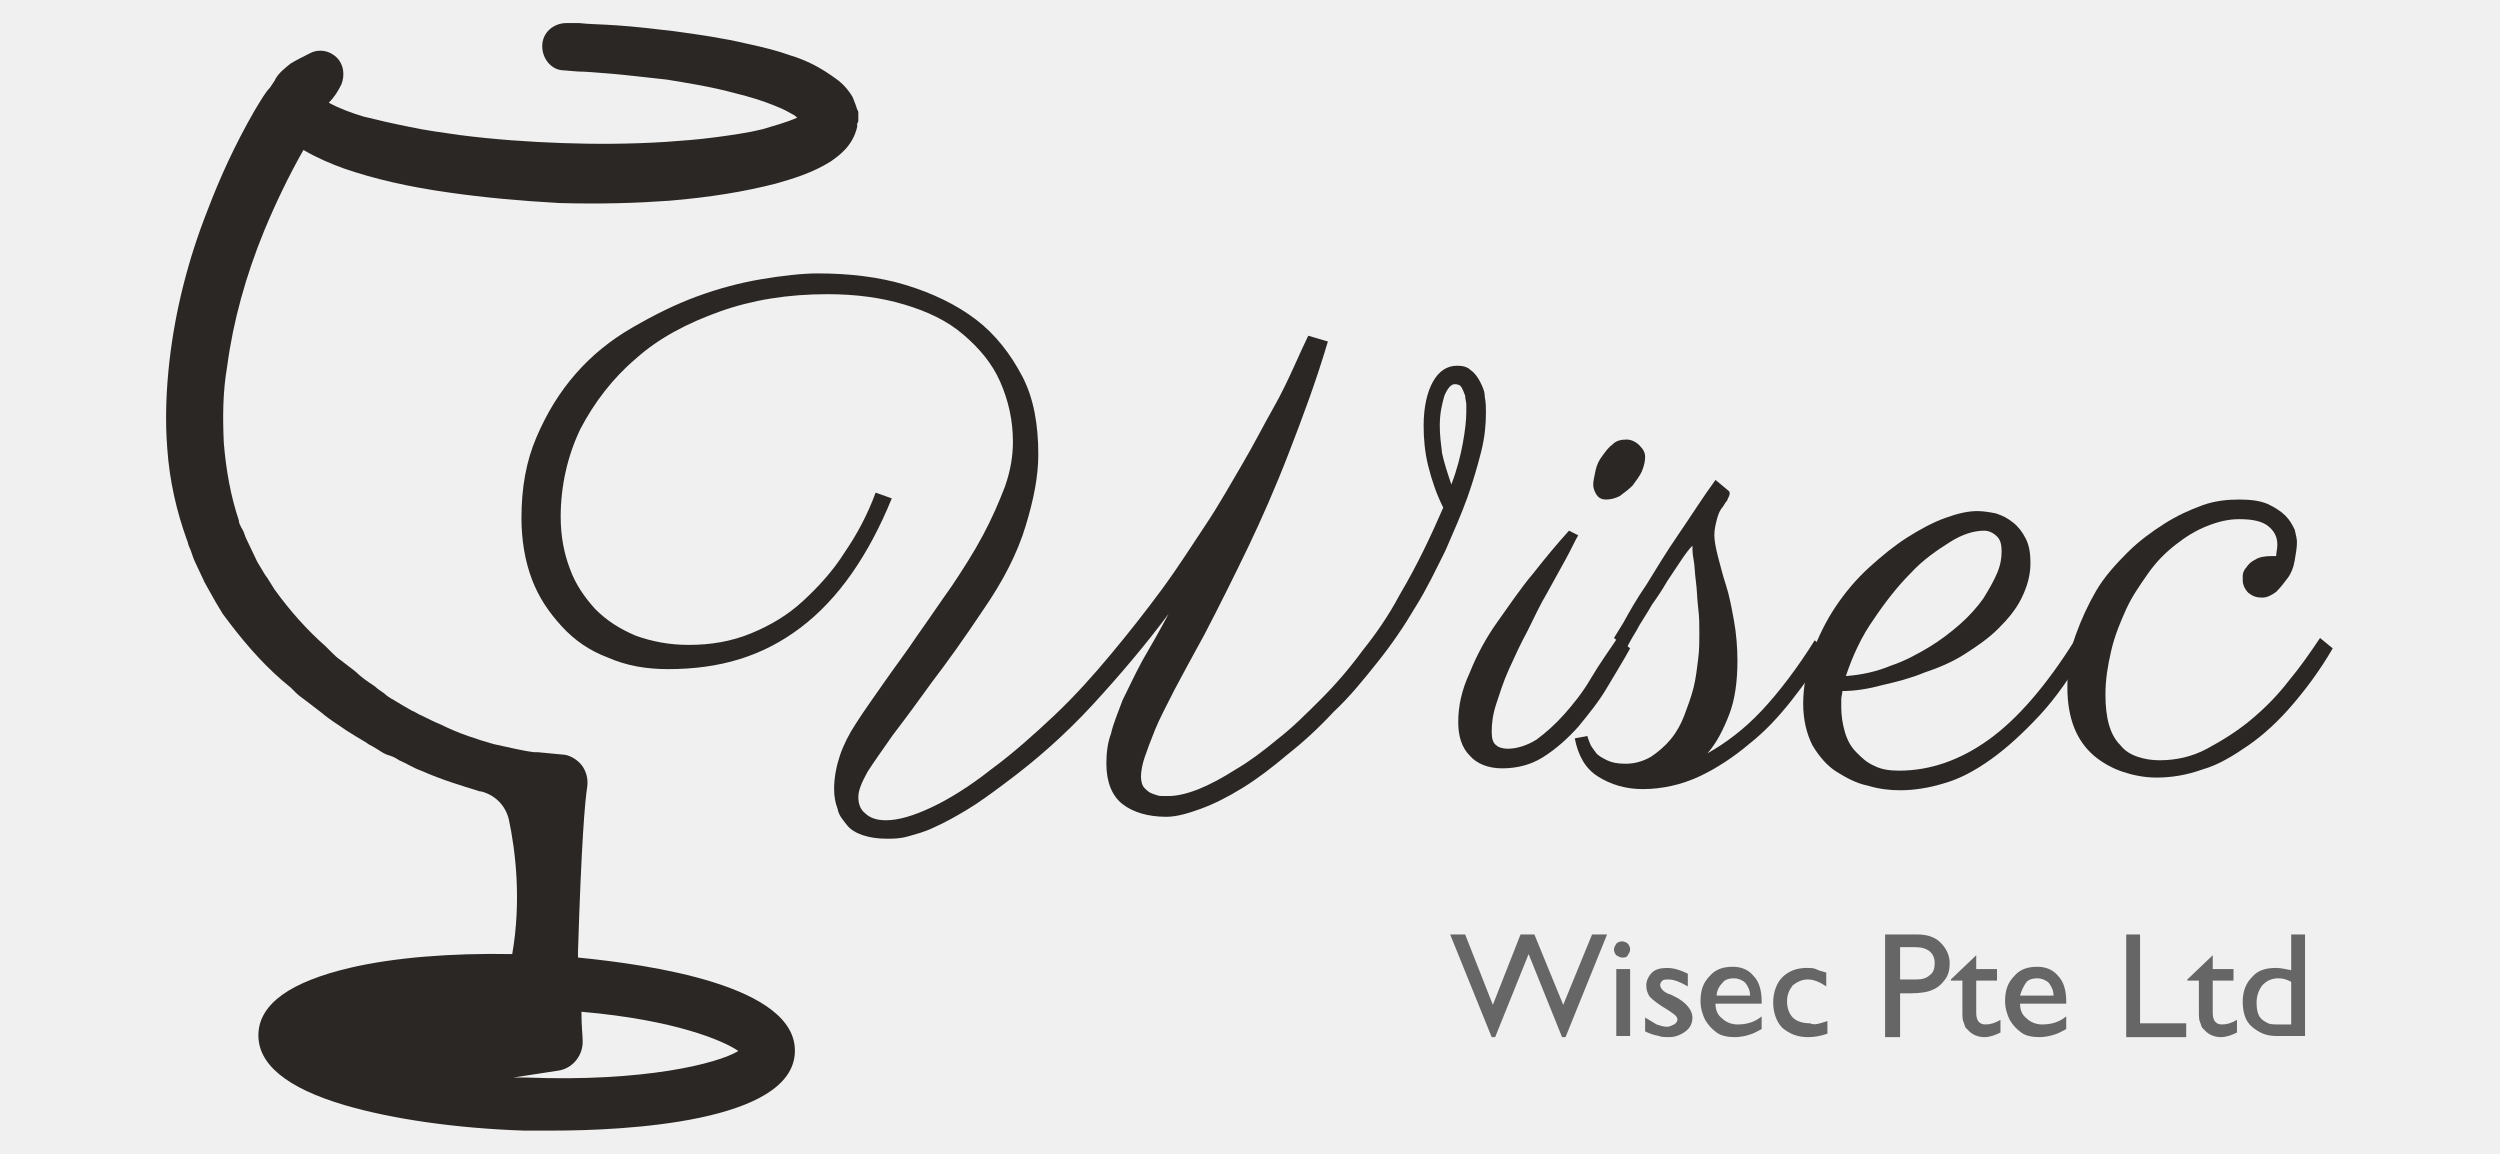
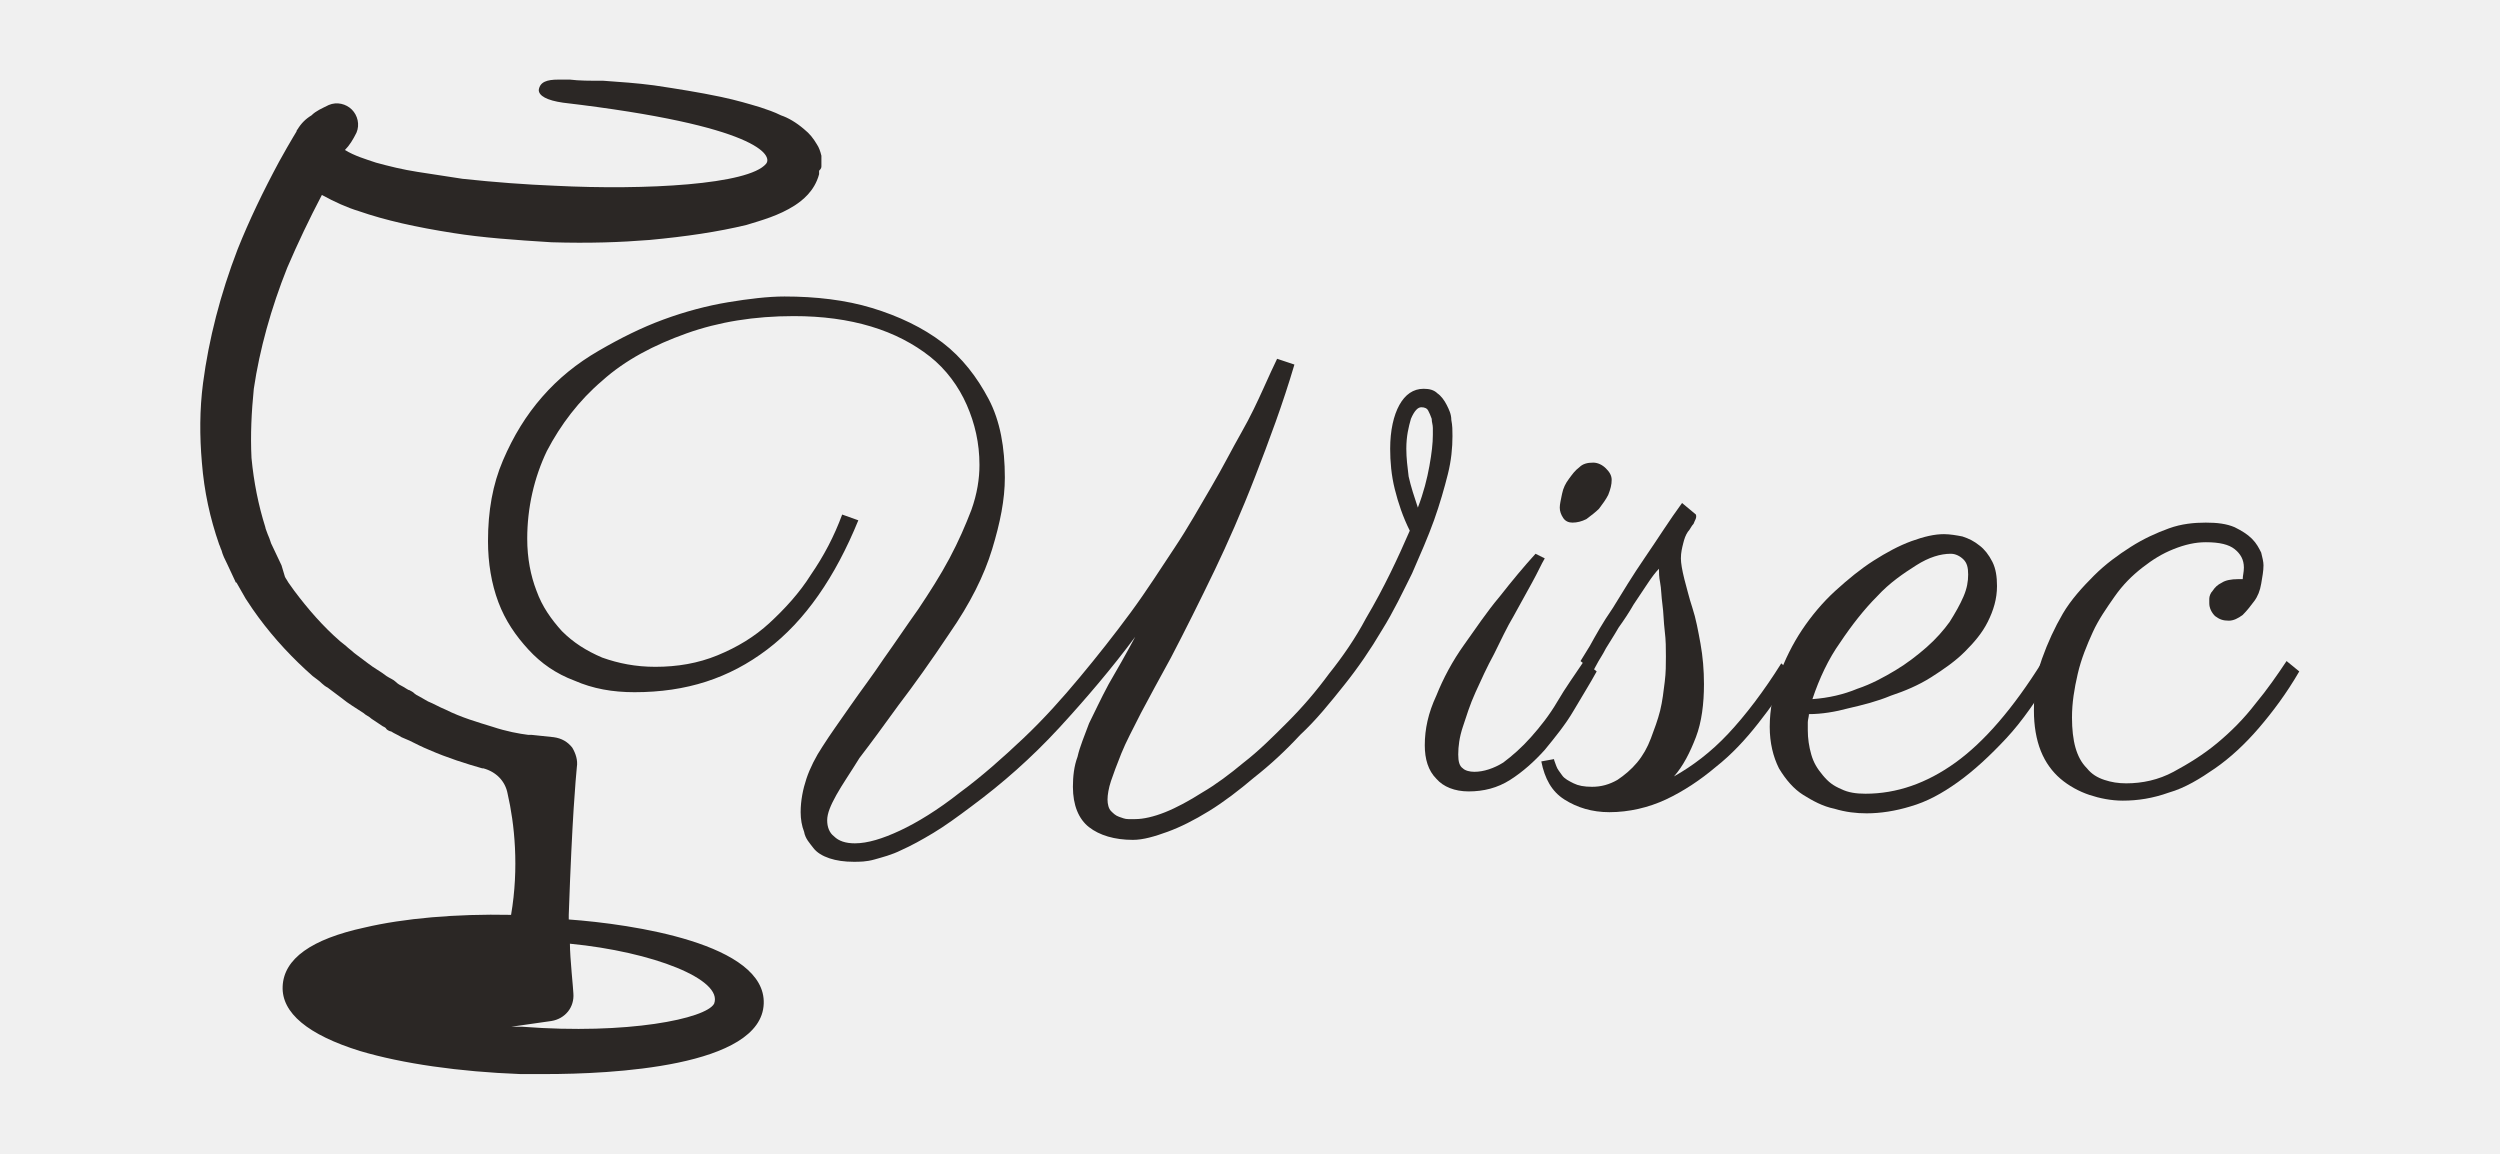
<svg xmlns="http://www.w3.org/2000/svg" version="1.1" x="0px" y="0px" width="216.7px" height="100px" viewBox="0 0 216.7 100" style="enable-background:new 0 0 216.7 100;" xml:space="preserve">
  <style type="text/css">
	.st0{display:none;}
	.st1{display:inline;fill:#333333;}
- 	.st2{fill:#231815;}
+ 	.st2{fill:#2B2725;}
	.st3{fill:#FFFFFF;}
- 	.st4{fill:#666666;}
- 	.st5{fill:#2B2725;}
</style>
  <g id="圖層_2" class="st0">
    <rect x="-3.4" y="-2.5" class="st1" width="223.5" height="105" />
  </g>
  <g id="圖層_1">
    <g>
      <g>
-         <path class="st5" d="M115.1,29.6c-1,3.4-2.2,6.6-3.4,9.7c-1.2,3.1-2.4,5.8-3.5,8.1c-1.3,2.7-2.6,5.3-3.8,7.6     c-1,1.8-1.9,3.5-2.6,4.8c-0.7,1.4-1.3,2.5-1.7,3.5c-0.4,1-0.7,1.8-0.9,2.4s-0.3,1.2-0.3,1.6c0,0.4,0.1,0.8,0.3,1s0.4,0.4,0.7,0.5     c0.3,0.1,0.5,0.2,0.8,0.2c0.3,0,0.5,0,0.6,0c0.7,0,1.6-0.2,2.6-0.6c1-0.4,2.1-1,3.2-1.7c1.2-0.7,2.4-1.6,3.6-2.6     c1.3-1,2.5-2.2,3.8-3.5s2.5-2.7,3.6-4.2c1.2-1.5,2.3-3.1,3.2-4.8c1.6-2.7,2.8-5.3,3.8-7.6c-0.6-1.2-1-2.4-1.3-3.6     c-0.3-1.2-0.4-2.4-0.4-3.5c0-1.6,0.3-2.9,0.8-3.8s1.2-1.4,2.1-1.4c0.5,0,0.9,0.1,1.2,0.4c0.3,0.2,0.6,0.6,0.8,1     c0.2,0.4,0.4,0.8,0.4,1.3c0.1,0.5,0.1,0.9,0.1,1.4c0,1-0.1,2.1-0.4,3.3s-0.7,2.6-1.2,4c-0.5,1.4-1.2,3-1.9,4.6     c-0.8,1.6-1.6,3.3-2.6,4.9c-1,1.7-2.1,3.3-3.3,4.8c-1.2,1.5-2.4,3-3.8,4.3c-1.3,1.4-2.6,2.6-4,3.7c-1.3,1.1-2.6,2.1-3.9,2.9     c-1.3,0.8-2.5,1.4-3.6,1.8c-1.1,0.4-2.1,0.7-3,0.7c-1.6,0-2.9-0.4-3.8-1.1c-0.9-0.7-1.4-1.9-1.4-3.5c0-0.9,0.1-1.8,0.4-2.6     c0.2-0.9,0.6-1.8,1-2.9c0.5-1,1-2.1,1.7-3.4c0.7-1.2,1.5-2.6,2.3-4.1c-2,2.7-4.3,5.4-6.6,7.9c-2.4,2.6-4.9,4.8-7.6,6.8     c-1.2,0.9-2.3,1.7-3.3,2.3c-1,0.6-1.9,1.1-2.8,1.5c-0.8,0.4-1.6,0.6-2.3,0.8c-0.7,0.2-1.3,0.2-1.8,0.2c-0.8,0-1.5-0.1-2.1-0.3     c-0.6-0.2-1.1-0.5-1.4-0.9s-0.7-0.8-0.8-1.4c-0.2-0.5-0.3-1.1-0.3-1.7c0-1,0.2-2,0.5-2.9c0.3-0.9,0.8-1.9,1.4-2.8     c0.7-1.1,1.5-2.2,2.4-3.5c0.9-1.3,1.9-2.6,2.9-4.1c1-1.4,2-2.9,3-4.3c1-1.5,1.9-2.9,2.7-4.4s1.4-2.9,1.9-4.2     c0.5-1.4,0.7-2.7,0.7-3.9c0-1.9-0.4-3.6-1.1-5.2c-0.7-1.6-1.8-2.9-3.2-4.1s-3.1-2-5.1-2.6c-2-0.6-4.2-0.9-6.7-0.9     c-3.4,0-6.5,0.5-9.3,1.5c-2.8,1-5.3,2.3-7.3,4.1c-2,1.7-3.6,3.8-4.8,6.1c-1.1,2.3-1.7,4.9-1.7,7.6c0,1.7,0.3,3.2,0.8,4.5     c0.5,1.4,1.3,2.5,2.2,3.5c1,1,2.1,1.7,3.5,2.3c1.4,0.5,2.9,0.8,4.6,0.8c1.9,0,3.7-0.3,5.4-1c1.7-0.7,3.2-1.6,4.5-2.8     s2.6-2.6,3.6-4.2c1.1-1.6,2-3.3,2.7-5.2l1.4,0.5c-2,4.9-4.6,8.7-7.9,11.2S62.4,58,57.9,58c-1.9,0-3.6-0.3-5.2-1     c-1.6-0.6-2.9-1.5-4-2.7s-2-2.5-2.6-4.1c-0.6-1.6-0.9-3.4-0.9-5.3c0-2.6,0.4-4.9,1.3-7c0.9-2.1,2-3.9,3.4-5.5     c1.4-1.6,3-2.9,4.9-4s3.7-2,5.6-2.7c1.9-0.7,3.8-1.2,5.6-1.5c1.8-0.3,3.5-0.5,4.9-0.5c2.7,0,5.3,0.3,7.6,1c2.3,0.7,4.4,1.7,6.1,3     c1.7,1.3,3,3,4,4.9c1,1.9,1.4,4.2,1.4,6.8c0,1.9-0.4,3.9-1.1,6.2c-0.7,2.3-1.9,4.7-3.7,7.3c-1.6,2.4-3.1,4.5-4.4,6.2     c-1.3,1.8-2.4,3.3-3.4,4.6c-0.9,1.3-1.7,2.4-2.2,3.2c-0.5,0.9-0.8,1.6-0.8,2.2c0,0.6,0.2,1.1,0.6,1.4c0.4,0.4,1,0.6,1.8,0.6     c1.1,0,2.4-0.4,3.9-1.1c1.5-0.7,3.3-1.8,5.2-3.3c1.9-1.4,3.7-3,5.5-4.7s3.4-3.5,4.9-5.3c1.5-1.8,3-3.7,4.4-5.6     c1.4-1.9,2.6-3.8,3.8-5.6c1.2-1.8,2.2-3.6,3.2-5.3c1-1.7,1.8-3.3,2.6-4.7s1.4-2.7,1.9-3.8c0.5-1.1,0.9-2,1.2-2.6L115.1,29.6z      M125.8,42c0.5-1.3,0.8-2.5,1-3.6c0.2-1.1,0.3-2,0.3-2.7c0-0.1,0-0.4,0-0.6c0-0.3-0.1-0.5-0.1-0.8c-0.1-0.3-0.2-0.5-0.3-0.7     c-0.1-0.2-0.3-0.3-0.6-0.3c-0.3,0-0.6,0.3-0.9,1c-0.2,0.7-0.4,1.5-0.4,2.6c0,0.8,0.1,1.6,0.2,2.4C125.2,40.2,125.5,41.1,125.8,42     z" />
-         <path class="st5" d="M136.8,46.4c-0.3,0.5-0.6,1.2-1.1,2.1c-0.5,0.9-1,1.8-1.6,2.9c-0.6,1-1.1,2.1-1.7,3.3     c-0.6,1.1-1.1,2.2-1.6,3.3c-0.5,1.1-0.8,2.1-1.1,3c-0.3,0.9-0.4,1.7-0.4,2.4c0,0.6,0.1,1,0.4,1.2c0.2,0.2,0.6,0.3,1,0.3     c0.8,0,1.7-0.3,2.5-0.8c0.8-0.6,1.6-1.3,2.4-2.2c0.8-0.9,1.6-1.9,2.3-3.1s1.5-2.3,2.3-3.5l1.1,0.9c-0.6,1.1-1.3,2.2-2,3.4     c-0.7,1.2-1.6,2.3-2.5,3.4c-0.9,1-1.9,1.9-3,2.6c-1.1,0.7-2.3,1-3.6,1c-1.2,0-2.2-0.4-2.8-1.1c-0.7-0.7-1-1.7-1-2.9     c0-1.4,0.3-2.8,1-4.3c0.6-1.5,1.4-3,2.4-4.4s2-2.9,3.1-4.2c1.1-1.4,2.1-2.6,3.1-3.7L136.8,46.4z M142.6,39.6     c0,0.4-0.1,0.8-0.3,1.3c-0.2,0.4-0.5,0.8-0.8,1.2c-0.3,0.3-0.7,0.6-1.1,0.9c-0.4,0.2-0.8,0.3-1.2,0.3c-0.3,0-0.6-0.1-0.8-0.4     c-0.2-0.3-0.3-0.6-0.3-0.9c0-0.3,0.1-0.7,0.2-1.2c0.1-0.5,0.3-0.9,0.6-1.3s0.5-0.7,0.9-1c0.3-0.3,0.7-0.4,1.2-0.4     c0.4,0,0.8,0.2,1.1,0.5C142.4,38.9,142.6,39.2,142.6,39.6z" />
-         <path class="st5" d="M149.7,43.4c-0.2,0.2-0.3,0.5-0.5,0.7c-0.2,0.3-0.3,0.6-0.4,1c-0.1,0.4-0.2,0.8-0.2,1.3c0,0.4,0.1,1,0.3,1.8     c0.2,0.7,0.4,1.6,0.7,2.5s0.5,2,0.7,3.1c0.2,1.1,0.3,2.3,0.3,3.5c0,1.7-0.2,3.3-0.7,4.6c-0.5,1.3-1.1,2.5-1.9,3.4     c1.6-0.9,3.2-2.1,4.7-3.7c1.5-1.6,3.1-3.7,4.6-6.1l1,0.9c-0.9,1.5-1.9,2.9-3,4.3c-1.1,1.4-2.3,2.7-3.7,3.8     c-1.3,1.1-2.8,2.1-4.3,2.8c-1.5,0.7-3.2,1.1-4.9,1.1c-1.5,0-2.8-0.4-3.9-1.1c-1.1-0.7-1.7-1.8-2-3.3l1.1-0.2     c0,0.1,0.1,0.3,0.2,0.6c0.1,0.3,0.3,0.5,0.5,0.8c0.2,0.3,0.6,0.5,1,0.7c0.4,0.2,0.9,0.3,1.6,0.3c0.8,0,1.5-0.2,2.2-0.6     c0.6-0.4,1.2-0.9,1.7-1.5c0.5-0.6,0.9-1.3,1.2-2.1c0.3-0.8,0.6-1.6,0.8-2.4c0.2-0.8,0.3-1.7,0.4-2.5c0.1-0.8,0.1-1.5,0.1-2.2     c0-0.7,0-1.4-0.1-2.2c-0.1-0.8-0.1-1.6-0.2-2.3s-0.1-1.4-0.2-1.9c-0.1-0.5-0.1-0.9-0.1-1.1v-0.1c-0.3,0.3-0.6,0.7-1,1.3     c-0.4,0.6-0.8,1.2-1.2,1.8c-0.4,0.7-0.8,1.3-1.3,2c-0.4,0.7-0.8,1.3-1.1,1.8c-0.3,0.6-0.6,1-0.8,1.4c-0.2,0.4-0.3,0.5-0.3,0.6     l-1.1-0.9c0,0,0.3-0.5,0.8-1.3c0.5-0.9,1.1-2,2-3.3c0.8-1.3,1.7-2.8,2.8-4.4s2.1-3.2,3.2-4.7l1.2,1     C150,42.9,149.8,43.1,149.7,43.4z" />
-         <path class="st5" d="M159.7,59.9c0,0.2-0.1,0.5-0.1,0.7c0,0.2,0,0.5,0,0.7c0,0.7,0.1,1.4,0.3,2.1c0.2,0.7,0.5,1.3,1,1.8     s0.9,0.9,1.6,1.2c0.6,0.3,1.3,0.4,2.1,0.4c2.7,0,5.3-0.9,7.8-2.7c2.5-1.8,5-4.7,7.5-8.7l1,0.9c-1.4,2.3-2.7,4.2-4.1,5.7     s-2.8,2.8-4.2,3.8c-1.4,1-2.7,1.7-4.1,2.1c-1.3,0.4-2.6,0.6-3.8,0.6c-0.9,0-1.8-0.1-2.8-0.4c-1-0.2-1.9-0.7-2.7-1.2     s-1.5-1.3-2.1-2.3c-0.5-1-0.8-2.2-0.8-3.6c0-1.5,0.3-3,0.8-4.4c0.5-1.4,1.2-2.8,2-4c0.8-1.2,1.8-2.4,2.9-3.4s2.2-1.9,3.3-2.6     c1.1-0.7,2.2-1.3,3.3-1.7c1.1-0.4,2-0.6,2.8-0.6c0.5,0,1.1,0.1,1.6,0.2c0.6,0.2,1,0.4,1.5,0.8c0.4,0.3,0.8,0.8,1.1,1.4     c0.3,0.6,0.4,1.3,0.4,2.1c0,1.1-0.3,2.1-0.8,3.1c-0.5,1-1.2,1.8-2,2.6c-0.8,0.8-1.8,1.5-2.9,2.2s-2.3,1.2-3.5,1.6     c-1.2,0.5-2.4,0.8-3.7,1.1C162,59.7,160.8,59.9,159.7,59.9z M160,58.6c1.4-0.1,2.7-0.4,3.9-0.9c1.2-0.4,2.3-1,3.3-1.6     s1.9-1.3,2.7-2c0.8-0.7,1.5-1.5,2-2.2c0.5-0.8,0.9-1.5,1.2-2.2c0.3-0.7,0.4-1.3,0.4-1.9c0-0.6-0.1-1-0.4-1.3     c-0.3-0.3-0.7-0.5-1.1-0.5c-0.9,0-1.9,0.3-3,1s-2.3,1.5-3.4,2.7c-1.1,1.1-2.2,2.5-3.2,4C161.4,55.1,160.6,56.8,160,58.6z" />
-         <path class="st5" d="M197.4,47.2c0-0.7-0.3-1.2-0.8-1.6c-0.5-0.4-1.3-0.6-2.5-0.6c-0.9,0-1.8,0.2-2.8,0.6s-1.8,0.9-2.7,1.6     c-0.9,0.7-1.7,1.5-2.4,2.5c-0.7,1-1.4,2-1.9,3.1s-1,2.3-1.3,3.6c-0.3,1.3-0.5,2.5-0.5,3.8c0,1,0.1,1.9,0.3,2.6     c0.2,0.7,0.5,1.3,1,1.8c0.4,0.5,0.9,0.8,1.5,1c0.6,0.2,1.2,0.3,1.9,0.3c1.4,0,2.8-0.3,4.1-1s2.6-1.5,3.8-2.5     c1.2-1,2.3-2.1,3.3-3.4c1-1.2,1.9-2.5,2.7-3.7l1.1,0.9c-1.1,1.9-2.3,3.5-3.5,4.9s-2.5,2.6-3.8,3.5c-1.3,0.9-2.6,1.7-4,2.1     c-1.4,0.5-2.7,0.7-4,0.7c-1,0-2-0.2-2.9-0.5c-0.9-0.3-1.8-0.8-2.5-1.4s-1.3-1.4-1.7-2.4c-0.4-1-0.6-2.2-0.6-3.5     c0-1.6,0.2-3.1,0.7-4.5c0.5-1.4,1.1-2.7,1.8-3.9s1.7-2.3,2.7-3.3c1-1,2.1-1.8,3.2-2.5c1.1-0.7,2.2-1.2,3.3-1.6     c1.1-0.4,2.2-0.5,3.2-0.5c1,0,1.8,0.1,2.5,0.4c0.6,0.3,1.1,0.6,1.5,1c0.4,0.4,0.6,0.8,0.8,1.2c0.1,0.4,0.2,0.8,0.2,1.1     c0,0.5-0.1,1-0.2,1.6c-0.1,0.6-0.3,1.1-0.6,1.5s-0.6,0.8-1,1.2c-0.4,0.3-0.8,0.5-1.2,0.5c-0.5,0-0.8-0.1-1.2-0.4     c-0.3-0.3-0.5-0.7-0.5-1.1c0,0,0-0.1,0-0.4c0-0.2,0.1-0.5,0.3-0.7c0.2-0.3,0.4-0.5,0.8-0.7c0.3-0.2,0.8-0.3,1.4-0.3h0.4     C197.3,47.9,197.4,47.6,197.4,47.2z" />
+         <path class="st2" d="M112.2,31.6c-1,3.4-2.2,6.6-3.4,9.7c-1.2,3.1-2.4,5.8-3.5,8.1c-1.3,2.7-2.6,5.3-3.8,7.6     c-1,1.8-1.9,3.5-2.6,4.8c-0.7,1.4-1.3,2.5-1.7,3.5c-0.4,1-0.7,1.8-0.9,2.4s-0.3,1.2-0.3,1.6c0,0.4,0.1,0.8,0.3,1s0.4,0.4,0.7,0.5     c0.3,0.1,0.5,0.2,0.8,0.2c0.3,0,0.5,0,0.6,0c0.7,0,1.6-0.2,2.6-0.6c1-0.4,2.1-1,3.2-1.7c1.2-0.7,2.4-1.6,3.6-2.6     c1.3-1,2.5-2.2,3.8-3.5s2.5-2.7,3.6-4.2c1.2-1.5,2.3-3.1,3.2-4.8c1.6-2.7,2.8-5.3,3.8-7.6c-0.6-1.2-1-2.4-1.3-3.6     c-0.3-1.2-0.4-2.4-0.4-3.5c0-1.6,0.3-2.9,0.8-3.8s1.2-1.4,2.1-1.4c0.5,0,0.9,0.1,1.2,0.4c0.3,0.2,0.6,0.6,0.8,1     c0.2,0.4,0.4,0.8,0.4,1.3c0.1,0.5,0.1,0.9,0.1,1.4c0,1-0.1,2.1-0.4,3.3s-0.7,2.6-1.2,4c-0.5,1.4-1.2,3-1.9,4.6     c-0.8,1.6-1.6,3.3-2.6,4.9c-1,1.7-2.1,3.3-3.3,4.8c-1.2,1.5-2.4,3-3.8,4.3c-1.3,1.4-2.6,2.6-4,3.7c-1.3,1.1-2.6,2.1-3.9,2.9     c-1.3,0.8-2.5,1.4-3.6,1.8c-1.1,0.4-2.1,0.7-3,0.7c-1.6,0-2.9-0.4-3.8-1.1C93.5,71,93,69.8,93,68.2c0-0.9,0.1-1.8,0.4-2.6     c0.2-0.9,0.6-1.8,1-2.9c0.5-1,1-2.1,1.7-3.4c0.7-1.2,1.5-2.6,2.3-4.1c-2,2.7-4.3,5.4-6.6,7.9c-2.4,2.6-4.9,4.8-7.6,6.8     c-1.2,0.9-2.3,1.7-3.3,2.3c-1,0.6-1.9,1.1-2.8,1.5c-0.8,0.4-1.6,0.6-2.3,0.8c-0.7,0.2-1.3,0.2-1.8,0.2c-0.8,0-1.5-0.1-2.1-0.3     c-0.6-0.2-1.1-0.5-1.4-0.9s-0.7-0.8-0.8-1.4c-0.2-0.5-0.3-1.1-0.3-1.7c0-1,0.2-2,0.5-2.9c0.3-0.9,0.8-1.9,1.4-2.8     c0.7-1.1,1.5-2.2,2.4-3.5c0.9-1.3,1.9-2.6,2.9-4.1c1-1.4,2-2.9,3-4.3c1-1.5,1.9-2.9,2.7-4.4s1.4-2.9,1.9-4.2     c0.5-1.4,0.7-2.7,0.7-3.9c0-1.9-0.4-3.6-1.1-5.2S82,32,80.6,30.9s-3.1-2-5.1-2.6c-2-0.6-4.2-0.9-6.7-0.9c-3.4,0-6.5,0.5-9.3,1.5     c-2.8,1-5.3,2.3-7.3,4.1c-2,1.7-3.6,3.8-4.8,6.1c-1.1,2.3-1.7,4.9-1.7,7.6c0,1.7,0.3,3.2,0.8,4.5c0.5,1.4,1.3,2.5,2.2,3.5     c1,1,2.1,1.7,3.5,2.3c1.4,0.5,2.9,0.8,4.6,0.8c1.9,0,3.7-0.3,5.4-1c1.7-0.7,3.2-1.6,4.5-2.8s2.6-2.6,3.6-4.2     c1.1-1.6,2-3.3,2.7-5.2l1.4,0.5c-2,4.9-4.6,8.7-7.9,11.2S59.5,60,55,60c-1.9,0-3.6-0.3-5.2-1c-1.6-0.6-2.9-1.5-4-2.7     s-2-2.5-2.6-4.1c-0.6-1.6-0.9-3.4-0.9-5.3c0-2.6,0.4-4.9,1.3-7c0.9-2.1,2-3.9,3.4-5.5c1.4-1.6,3-2.9,4.9-4s3.7-2,5.6-2.7     c1.9-0.7,3.8-1.2,5.6-1.5c1.8-0.3,3.5-0.5,4.9-0.5c2.7,0,5.3,0.3,7.6,1c2.3,0.7,4.4,1.7,6.1,3c1.7,1.3,3,3,4,4.9     c1,1.9,1.4,4.2,1.4,6.8c0,1.9-0.4,3.9-1.1,6.2c-0.7,2.3-1.9,4.7-3.7,7.3c-1.6,2.4-3.1,4.5-4.4,6.2c-1.3,1.8-2.4,3.3-3.4,4.6     C73.7,67,73,68,72.5,68.9c-0.5,0.9-0.8,1.6-0.8,2.2c0,0.6,0.2,1.1,0.6,1.4c0.4,0.4,1,0.6,1.8,0.6c1.1,0,2.4-0.4,3.9-1.1     c1.5-0.7,3.3-1.8,5.2-3.3c1.9-1.4,3.7-3,5.5-4.7s3.4-3.5,4.9-5.3c1.5-1.8,3-3.7,4.4-5.6c1.4-1.9,2.6-3.8,3.8-5.6     c1.2-1.8,2.2-3.6,3.2-5.3c1-1.7,1.8-3.3,2.6-4.7s1.4-2.7,1.9-3.8c0.5-1.1,0.9-2,1.2-2.6L112.2,31.6z M122.9,44     c0.5-1.3,0.8-2.5,1-3.6c0.2-1.1,0.3-2,0.3-2.7c0-0.1,0-0.4,0-0.6c0-0.3-0.1-0.5-0.1-0.8c-0.1-0.3-0.2-0.5-0.3-0.7     c-0.1-0.2-0.3-0.3-0.6-0.3c-0.3,0-0.6,0.3-0.9,1c-0.2,0.7-0.4,1.5-0.4,2.6c0,0.8,0.1,1.6,0.2,2.4C122.3,42.2,122.6,43.1,122.9,44     z" />
+         <path class="st2" d="M133.9,48.4c-0.3,0.5-0.6,1.2-1.1,2.1c-0.5,0.9-1,1.8-1.6,2.9c-0.6,1-1.1,2.1-1.7,3.3     c-0.6,1.1-1.1,2.2-1.6,3.3c-0.5,1.1-0.8,2.1-1.1,3c-0.3,0.9-0.4,1.7-0.4,2.4c0,0.6,0.1,1,0.4,1.2c0.2,0.2,0.6,0.3,1,0.3     c0.8,0,1.7-0.3,2.5-0.8c0.8-0.6,1.6-1.3,2.4-2.2c0.8-0.9,1.6-1.9,2.3-3.1s1.5-2.3,2.3-3.5l1.1,0.9c-0.6,1.1-1.3,2.2-2,3.4     c-0.7,1.2-1.6,2.3-2.5,3.4c-0.9,1-1.9,1.9-3,2.6c-1.1,0.7-2.3,1-3.6,1c-1.2,0-2.2-0.4-2.8-1.1c-0.7-0.7-1-1.7-1-2.9     c0-1.4,0.3-2.8,1-4.3c0.6-1.5,1.4-3,2.4-4.4s2-2.9,3.1-4.2c1.1-1.4,2.1-2.6,3.1-3.7L133.9,48.4z M139.7,41.6     c0,0.4-0.1,0.8-0.3,1.3c-0.2,0.4-0.5,0.8-0.8,1.2c-0.3,0.3-0.7,0.6-1.1,0.9c-0.4,0.2-0.8,0.3-1.2,0.3c-0.3,0-0.6-0.1-0.8-0.4     c-0.2-0.3-0.3-0.6-0.3-0.9c0-0.3,0.1-0.7,0.2-1.2c0.1-0.5,0.3-0.9,0.6-1.3s0.5-0.7,0.9-1c0.3-0.3,0.7-0.4,1.2-0.4     c0.4,0,0.8,0.2,1.1,0.5C139.5,40.9,139.7,41.2,139.7,41.6z" />
+         <path class="st2" d="M146.8,45.4c-0.2,0.2-0.3,0.5-0.5,0.7c-0.2,0.3-0.3,0.6-0.4,1c-0.1,0.4-0.2,0.8-0.2,1.3c0,0.4,0.1,1,0.3,1.8     c0.2,0.7,0.4,1.6,0.7,2.5s0.5,2,0.7,3.1c0.2,1.1,0.3,2.3,0.3,3.5c0,1.7-0.2,3.3-0.7,4.6c-0.5,1.3-1.1,2.5-1.9,3.4     c1.6-0.9,3.2-2.1,4.7-3.7c1.5-1.6,3.1-3.7,4.6-6.1l1,0.9c-0.9,1.5-1.9,2.9-3,4.3c-1.1,1.4-2.3,2.7-3.7,3.8     c-1.3,1.1-2.8,2.1-4.3,2.8c-1.5,0.7-3.2,1.1-4.9,1.1c-1.5,0-2.8-0.4-3.9-1.1c-1.1-0.7-1.7-1.8-2-3.3l1.1-0.2     c0,0.1,0.1,0.3,0.2,0.6c0.1,0.3,0.3,0.5,0.5,0.8c0.2,0.3,0.6,0.5,1,0.7c0.4,0.2,0.9,0.3,1.6,0.3c0.8,0,1.5-0.2,2.2-0.6     c0.6-0.4,1.2-0.9,1.7-1.5c0.5-0.6,0.9-1.3,1.2-2.1c0.3-0.8,0.6-1.6,0.8-2.4c0.2-0.8,0.3-1.7,0.4-2.5c0.1-0.8,0.1-1.5,0.1-2.2     c0-0.7,0-1.4-0.1-2.2c-0.1-0.8-0.1-1.6-0.2-2.3s-0.1-1.4-0.2-1.9c-0.1-0.5-0.1-0.9-0.1-1.1v-0.1c-0.3,0.3-0.6,0.7-1,1.3     c-0.4,0.6-0.8,1.2-1.2,1.8c-0.4,0.7-0.8,1.3-1.3,2c-0.4,0.7-0.8,1.3-1.1,1.8c-0.3,0.6-0.6,1-0.8,1.4c-0.2,0.4-0.3,0.5-0.3,0.6     l-1.1-0.9c0,0,0.3-0.5,0.8-1.3c0.5-0.9,1.1-2,2-3.3c0.8-1.3,1.7-2.8,2.8-4.4s2.1-3.2,3.2-4.7l1.2,1     C147.1,44.9,146.9,45.1,146.8,45.4z" />
+         <path class="st2" d="M156.8,61.9c0,0.2-0.1,0.5-0.1,0.7c0,0.2,0,0.5,0,0.7c0,0.7,0.1,1.4,0.3,2.1c0.2,0.7,0.5,1.2,1,1.8     s0.9,0.9,1.6,1.2c0.6,0.3,1.3,0.4,2.1,0.4c2.7,0,5.3-0.9,7.8-2.7c2.5-1.8,5-4.7,7.5-8.7l1,0.9c-1.4,2.3-2.7,4.2-4.1,5.7     s-2.8,2.8-4.2,3.8c-1.4,1-2.7,1.7-4.1,2.1c-1.3,0.4-2.6,0.6-3.8,0.6c-0.9,0-1.8-0.1-2.8-0.4c-1-0.2-1.9-0.7-2.7-1.2     s-1.5-1.3-2.1-2.3c-0.5-1-0.8-2.2-0.8-3.6c0-1.5,0.3-3,0.8-4.4c0.5-1.4,1.2-2.8,2-4c0.8-1.2,1.8-2.4,2.9-3.4s2.2-1.9,3.3-2.6     c1.1-0.7,2.2-1.3,3.3-1.7c1.1-0.4,2-0.6,2.8-0.6c0.5,0,1.1,0.1,1.6,0.2c0.6,0.2,1,0.4,1.5,0.8c0.4,0.3,0.8,0.8,1.1,1.4     c0.3,0.6,0.4,1.3,0.4,2.1c0,1.1-0.3,2.1-0.8,3.1c-0.5,1-1.2,1.8-2,2.6c-0.8,0.8-1.8,1.5-2.9,2.2s-2.3,1.2-3.5,1.6     c-1.2,0.5-2.4,0.8-3.7,1.1C159.1,61.7,157.9,61.9,156.8,61.9z M157.1,60.6c1.4-0.1,2.7-0.4,3.9-0.9c1.2-0.4,2.3-1,3.3-1.6     s1.9-1.3,2.7-2c0.8-0.7,1.5-1.5,2-2.2c0.5-0.8,0.9-1.5,1.2-2.2c0.3-0.7,0.4-1.3,0.4-1.9c0-0.6-0.1-1-0.4-1.3     c-0.3-0.3-0.7-0.5-1.1-0.5c-0.9,0-1.9,0.3-3,1s-2.3,1.5-3.4,2.7c-1.1,1.1-2.2,2.5-3.2,4C158.5,57.1,157.7,58.8,157.1,60.6z" />
+         <path class="st2" d="M194.5,49.2c0-0.7-0.3-1.2-0.8-1.6c-0.5-0.4-1.3-0.6-2.5-0.6c-0.9,0-1.8,0.2-2.8,0.6s-1.8,0.9-2.7,1.6     c-0.9,0.7-1.7,1.5-2.4,2.5c-0.7,1-1.4,2-1.9,3.1s-1,2.3-1.3,3.6c-0.3,1.3-0.5,2.5-0.5,3.8c0,1,0.1,1.9,0.3,2.6     c0.2,0.7,0.5,1.3,1,1.8c0.4,0.5,0.9,0.8,1.5,1c0.6,0.2,1.2,0.3,1.9,0.3c1.4,0,2.8-0.3,4.1-1s2.6-1.5,3.8-2.5     c1.2-1,2.3-2.1,3.3-3.4c1-1.2,1.9-2.5,2.7-3.7l1.1,0.9c-1.1,1.9-2.3,3.5-3.5,4.9s-2.5,2.6-3.8,3.5c-1.3,0.9-2.6,1.7-4,2.1     c-1.4,0.5-2.7,0.7-4,0.7c-1,0-2-0.2-2.9-0.5c-0.9-0.3-1.8-0.8-2.5-1.4s-1.3-1.4-1.7-2.4s-0.6-2.2-0.6-3.5c0-1.6,0.2-3.1,0.7-4.5     c0.5-1.4,1.1-2.7,1.8-3.9s1.7-2.3,2.7-3.3c1-1,2.1-1.8,3.2-2.5c1.1-0.7,2.2-1.2,3.3-1.6c1.1-0.4,2.2-0.5,3.2-0.5     c1,0,1.8,0.1,2.5,0.4c0.6,0.3,1.1,0.6,1.5,1c0.4,0.4,0.6,0.8,0.8,1.2c0.1,0.4,0.2,0.8,0.2,1.1c0,0.5-0.1,1-0.2,1.6     c-0.1,0.6-0.3,1.1-0.6,1.5s-0.6,0.8-1,1.2c-0.4,0.3-0.8,0.5-1.2,0.5c-0.5,0-0.8-0.1-1.2-0.4c-0.3-0.3-0.5-0.7-0.5-1.1     c0,0,0-0.1,0-0.4c0-0.2,0.1-0.5,0.3-0.7c0.2-0.3,0.4-0.5,0.8-0.7c0.3-0.2,0.8-0.3,1.4-0.3h0.4C194.4,49.9,194.5,49.6,194.5,49.2z     " />
      </g>
-       <g>
-         <g>
-           <path class="st4" d="M138,81h1.3l-3.6,8.9h-0.3l-2.9-7.2l-2.9,7.2h-0.3l-3.6-8.9h1.3l2.4,6.1l2.4-6.1h1.2l2.5,6.1L138,81z" />
-           <path class="st4" d="M140.6,81.6c0.2,0,0.4,0.1,0.5,0.2s0.2,0.3,0.2,0.5c0,0.2-0.1,0.3-0.2,0.5s-0.3,0.2-0.5,0.2      c-0.2,0-0.3-0.1-0.5-0.2c-0.1-0.1-0.2-0.3-0.2-0.5c0-0.2,0.1-0.3,0.2-0.5C140.3,81.6,140.5,81.6,140.6,81.6z M140.1,84h1.2v5.8      h-1.2V84z" />
-           <path class="st4" d="M142.6,89.4v-1.2c0.3,0.2,0.7,0.4,1,0.6c0.3,0.1,0.6,0.2,0.9,0.2c0.2,0,0.4-0.1,0.6-0.2s0.3-0.3,0.3-0.4      c0-0.2-0.1-0.3-0.2-0.4c-0.1-0.1-0.4-0.3-0.7-0.5c-0.7-0.4-1.2-0.8-1.5-1.1c-0.2-0.3-0.3-0.6-0.3-1c0-0.4,0.2-0.8,0.5-1.1      s0.8-0.4,1.3-0.4c0.6,0,1.2,0.2,1.8,0.5v1.1c-0.7-0.4-1.2-0.6-1.7-0.6c-0.2,0-0.4,0-0.5,0.1c-0.1,0.1-0.2,0.2-0.2,0.4      c0,0.1,0.1,0.3,0.2,0.4c0.1,0.1,0.3,0.3,0.7,0.4l0.4,0.2c1,0.5,1.5,1.2,1.5,1.8c0,0.5-0.2,0.9-0.6,1.2c-0.4,0.3-0.9,0.5-1.4,0.5      c-0.3,0-0.7,0-0.9-0.1C143.3,89.7,143,89.6,142.6,89.4z" />
-           <path class="st4" d="M152.8,87h-4.1c0,0.6,0.2,1,0.6,1.3c0.3,0.3,0.8,0.5,1.3,0.5c0.8,0,1.5-0.2,2.1-0.7v1.1      c-0.4,0.2-0.7,0.4-1.1,0.5c-0.3,0.1-0.8,0.2-1.2,0.2c-0.6,0-1.2-0.1-1.6-0.4c-0.4-0.3-0.7-0.6-1-1.1c-0.2-0.4-0.4-1-0.4-1.6      c0-0.9,0.2-1.6,0.8-2.2c0.5-0.6,1.2-0.8,2-0.8c0.8,0,1.4,0.3,1.8,0.8c0.5,0.5,0.7,1.3,0.7,2.2V87z M148.8,86.3h2.9      c0-0.5-0.2-0.8-0.4-1.1c-0.2-0.2-0.6-0.4-1-0.4s-0.8,0.1-1,0.4C149,85.5,148.8,85.9,148.8,86.3z" />
-           <path class="st4" d="M158.4,88.5v1.1c-0.6,0.2-1.1,0.3-1.7,0.3c-0.9,0-1.6-0.3-2.2-0.8c-0.5-0.5-0.8-1.3-0.8-2.2      c0-0.9,0.3-1.7,0.8-2.2s1.2-0.8,2.1-0.8c0.3,0,0.6,0,0.8,0.1c0.2,0.1,0.5,0.2,0.9,0.3v1.2c-0.6-0.4-1.1-0.6-1.6-0.6      c-0.5,0-0.9,0.2-1.3,0.5c-0.3,0.4-0.5,0.8-0.5,1.4c0,0.6,0.2,1.1,0.5,1.4s0.8,0.5,1.5,0.5C157.3,88.9,157.8,88.7,158.4,88.5z" />
-           <path class="st4" d="M163.4,89.8V81h2.8c0.8,0,1.5,0.2,2,0.7c0.5,0.5,0.8,1.1,0.8,1.8c0,0.5-0.1,1-0.4,1.4      c-0.3,0.4-0.6,0.7-1.1,0.9c-0.4,0.2-1.1,0.3-1.9,0.3h-0.9v3.8H163.4z M166,82.1h-1.3v2.8h1.4c0.5,0,0.9-0.1,1.2-0.4      c0.3-0.2,0.4-0.6,0.4-1C167.7,82.6,167.1,82.1,166,82.1z" />
-           <path class="st4" d="M169.1,84.9l2.2-2.1V84h1.8v1h-1.8v2.8c0,0.7,0.3,1,0.8,1c0.4,0,0.8-0.1,1.3-0.4v1.1      c-0.4,0.2-0.9,0.4-1.4,0.4c-0.5,0-1-0.2-1.3-0.5c-0.1-0.1-0.2-0.2-0.3-0.3c-0.1-0.1-0.1-0.3-0.2-0.5s-0.1-0.5-0.1-1.1V85h-1      V84.9z" />
-           <path class="st4" d="M179.2,87h-4.1c0,0.6,0.2,1,0.6,1.3c0.3,0.3,0.8,0.5,1.3,0.5c0.8,0,1.5-0.2,2.1-0.7v1.1      c-0.4,0.2-0.7,0.4-1.1,0.5c-0.3,0.1-0.8,0.2-1.2,0.2c-0.6,0-1.2-0.1-1.6-0.4c-0.4-0.3-0.7-0.6-1-1.1c-0.2-0.4-0.4-1-0.4-1.6      c0-0.9,0.2-1.6,0.8-2.2c0.5-0.6,1.2-0.8,2-0.8c0.8,0,1.4,0.3,1.8,0.8c0.5,0.5,0.7,1.3,0.7,2.2V87z M175.1,86.3h2.9      c0-0.5-0.2-0.8-0.4-1.1c-0.2-0.2-0.6-0.4-1-0.4s-0.8,0.1-1,0.4C175.4,85.5,175.2,85.9,175.1,86.3z" />
-           <path class="st4" d="M184.2,81h1.3v7.7h4v1.2h-5.2V81z" />
-           <path class="st4" d="M189.6,84.9l2.2-2.1V84h1.8v1h-1.8v2.8c0,0.7,0.3,1,0.8,1c0.4,0,0.8-0.1,1.3-0.4v1.1      c-0.4,0.2-0.9,0.4-1.4,0.4c-0.5,0-1-0.2-1.3-0.5c-0.1-0.1-0.2-0.2-0.3-0.3c-0.1-0.1-0.1-0.3-0.2-0.5s-0.1-0.5-0.1-1.1V85h-1      V84.9z" />
-           <path class="st4" d="M198.6,81h1.2v8.8h-2.5c-0.9,0-1.5-0.3-2.1-0.8s-0.8-1.3-0.8-2.2c0-0.9,0.3-1.6,0.8-2.1      c0.5-0.6,1.2-0.8,2.1-0.8c0.4,0,0.8,0.1,1.3,0.2V81z M198.6,88.8v-3.7c-0.4-0.2-0.7-0.3-1.1-0.3c-0.6,0-1,0.2-1.4,0.6      c-0.3,0.4-0.5,0.9-0.5,1.5c0,0.6,0.1,1.1,0.4,1.4c0.2,0.2,0.4,0.3,0.6,0.4s0.6,0.1,1.1,0.1H198.6z" />
-         </g>
-       </g>
-       <path class="st5" d="M74.4,10.4c0-0.1,0-0.2,0-0.3l0,0l0-0.3c0-0.1,0-0.2-0.1-0.3c-0.1-0.4-0.3-0.8-0.4-1.1    c-0.3-0.5-0.7-1-1.2-1.4c-0.8-0.6-1.6-1.1-2.2-1.4c-0.6-0.3-1.3-0.6-2-0.8c-1.1-0.4-2.3-0.7-3.7-1c-2.1-0.5-4.2-0.8-6.4-1.1    c-1.7-0.2-3.4-0.4-4.9-0.5C52.1,2.1,51,2.1,50.2,2l-1.1,0C48,2,47,2.8,47,4c0,1.1,0.8,2.1,1.9,2.1l1.2,0.1c0.7,0,1.7,0.1,3,0.2    c1.2,0.1,2.8,0.3,4.7,0.5c1.8,0.3,3.8,0.6,6,1.2C65,8.4,66,8.7,67,9.1c0.5,0.2,1,0.4,1.5,0.7c0.2,0.1,0.4,0.2,0.6,0.4    c-0.9,0.4-2,0.7-3,1c-1.2,0.3-2.6,0.5-4.1,0.7c-1.5,0.2-2.9,0.3-4.3,0.4c-3.2,0.2-6.2,0.2-9,0.1c-2.8-0.1-5.8-0.3-8.9-0.7    c-1.4-0.2-2.9-0.4-4.3-0.7c-1.5-0.3-2.8-0.6-4-0.9c-1-0.3-2.1-0.7-3-1.2c0.5-0.5,0.8-1,1.1-1.6c0.3-0.8,0.2-1.7-0.4-2.3    c-0.6-0.6-1.5-0.8-2.3-0.4c-0.6,0.3-1.2,0.6-1.7,0.9c-0.5,0.4-1,0.8-1.3,1.3c0,0-0.1,0.2-0.1,0.2l-0.4,0.6C23,8,22.6,8.7,22,9.7    c-1.6,2.8-2.9,5.6-4,8.5c-1.7,4.3-2.8,8.7-3.3,13c-0.3,2.6-0.4,5.2-0.2,7.7c0.2,2.8,0.8,5.4,1.7,7.9c0.1,0.2,0.1,0.4,0.2,0.6    c0.2,0.4,0.3,0.9,0.5,1.3l0.8,1.7c0,0.1,0.1,0.1,0.1,0.2l0.9,1.6c0.2,0.3,0.4,0.7,0.6,1l0.6,0.8c1.6,2.1,3.3,4,5.3,5.6l0.4,0.4    c0.3,0.3,0.6,0.5,1,0.8l1.3,1c0.7,0.6,1.4,1,2.1,1.5c0.3,0.2,0.5,0.3,0.8,0.5c0.3,0.2,0.7,0.4,1,0.6c0.1,0.1,0.3,0.2,0.5,0.3    c0.2,0.1,0.3,0.2,0.5,0.3c0.3,0.2,0.6,0.4,1,0.5c0.3,0.1,0.5,0.2,0.8,0.4c0.7,0.3,1.3,0.7,1.9,0.9c1.8,0.8,3.5,1.3,5.1,1.8    c0,0,0.1,0,0.1,0c1.2,0.3,2.1,1.2,2.4,2.4c0.6,2.8,1.1,7.1,0.3,11.7c-5.3-0.1-10.3,0.3-14.1,1.2c-5.1,1.2-7.8,3.1-7.9,5.7    c-0.1,2.6,2.4,4.7,7.5,6.2c4.1,1.2,9.6,2,15.5,2.2c0.4,0,1.3,0,2.5,0c6.2,0,20.8-0.7,21-6.8c0.2-5.8-12.7-7.6-18.8-8.2    c0-0.1,0-0.3,0-0.5c0.3-9.6,0.6-13,0.8-14.3c0.1-0.7-0.1-1.4-0.5-1.9c-0.4-0.5-1.1-0.9-1.7-0.9l-2.1-0.2l-0.3,0    c-0.9-0.1-2.1-0.4-3.5-0.7c-1.4-0.4-3-0.9-4.6-1.7c-0.5-0.2-1.1-0.5-1.7-0.8c-0.3-0.1-0.5-0.3-0.8-0.4c-0.2-0.1-0.5-0.3-0.7-0.4    c-0.2-0.1-0.3-0.2-0.5-0.3c-0.2-0.1-0.3-0.2-0.5-0.3c-0.2-0.1-0.5-0.3-0.7-0.5c-0.3-0.2-0.6-0.4-0.8-0.6c-0.6-0.4-1.2-0.8-1.7-1.3    l-1.3-1c-0.3-0.2-0.5-0.4-0.8-0.7l-0.5-0.5c-1.6-1.4-3.1-3.1-4.4-4.9l-0.5-0.8c-0.1-0.2-0.3-0.4-0.4-0.6l-0.6-1l-1-2.1    c-0.1-0.3-0.2-0.6-0.4-0.9c-0.1-0.2-0.2-0.4-0.2-0.6c-0.7-2.1-1.1-4.3-1.3-6.7c-0.1-2.2-0.1-4.4,0.3-6.7c0.5-3.8,1.6-7.8,3.2-11.7    c1-2.4,2.1-4.7,3.4-7c1.2,0.7,2.4,1.2,3.5,1.6c2.6,0.9,5.6,1.6,9.2,2.1c2.8,0.4,5.9,0.7,9.5,0.9c3.7,0.1,6.7,0,9.5-0.2    c3.6-0.3,6.6-0.8,9.3-1.5c1.4-0.4,3.1-0.9,4.7-1.9c0.7-0.5,1.9-1.3,2.3-3c0-0.1,0-0.1,0-0.2l0-0.1l0,0    C74.4,10.6,74.4,10.5,74.4,10.4z M45.6,93.4c-0.4,0-0.8,0-1.1,0l3.9-0.6c1.3-0.2,2.2-1.4,2.1-2.7c0-0.4-0.1-1.1-0.1-2.4    c8.1,0.7,12.3,2.5,13.6,3.4C62.2,92.2,55.8,93.8,45.6,93.4z" />
+       <path class="st2" d="M71.2,14.4c0-0.1,0-0.2,0-0.3l0,0l0-0.3c0-0.1,0-0.2,0-0.3c-0.1-0.4-0.2-0.7-0.4-1c-0.3-0.5-0.6-0.9-1.1-1.3    c-0.7-0.6-1.4-1-2-1.2c-0.6-0.3-1.2-0.5-1.8-0.7c-1-0.3-2-0.6-3.4-0.9c-1.9-0.4-3.8-0.7-5.8-1c-1.5-0.2-3-0.3-4.4-0.4    C51.1,7,50.2,7,49.4,6.9l-1,0c-1,0-1.6,0.2-1.7,0.9c0,0.5,0.7,0.9,2.1,1.1c17,2,18.2,4.6,17.6,5.3C64.9,16,56,16.5,48.1,16.1    c-2.5-0.1-5.2-0.3-8-0.6c-1.3-0.2-2.6-0.4-3.9-0.6c-1.3-0.2-2.5-0.5-3.6-0.8c-0.9-0.3-1.9-0.6-2.7-1.1c0.4-0.4,0.7-0.9,1-1.5    c0.3-0.7,0.1-1.5-0.4-2c-0.5-0.5-1.3-0.7-2-0.4c-0.6,0.3-1.1,0.5-1.5,0.9c-0.5,0.3-0.9,0.7-1.2,1.2c0,0-0.1,0.1-0.1,0.2l-0.3,0.5    c-0.3,0.5-0.7,1.2-1.2,2.1c-1.4,2.6-2.6,5.1-3.6,7.6c-1.5,3.9-2.5,7.8-3,11.6c-0.3,2.3-0.3,4.6-0.1,6.9c0.2,2.5,0.7,4.8,1.5,7.1    c0.1,0.2,0.1,0.3,0.2,0.5c0.1,0.4,0.3,0.8,0.5,1.2l0.7,1.5c0,0,0,0.1,0.1,0.1l0.8,1.4c0.2,0.3,0.4,0.6,0.6,0.9l0.5,0.7    c1.4,1.9,3,3.6,4.7,5.1l0.4,0.3c0.3,0.2,0.5,0.5,0.9,0.7l1.2,0.9c0.6,0.5,1.3,0.9,1.9,1.3c0.2,0.2,0.5,0.3,0.7,0.5    c0.3,0.2,0.6,0.4,0.9,0.6c0.1,0.1,0.3,0.1,0.4,0.3c0.1,0.1,0.3,0.2,0.4,0.2c0.3,0.2,0.6,0.3,0.9,0.5c0.2,0.1,0.5,0.2,0.7,0.3    c0.6,0.3,1.2,0.6,1.7,0.8c1.6,0.7,3.2,1.2,4.6,1.6c0,0,0.1,0,0.1,0c1.1,0.3,1.9,1.1,2.1,2.2c0.6,2.6,1,6.4,0.3,10.5    c-4.8-0.1-9.3,0.3-12.7,1.1c-4.6,1-7,2.7-7.1,5.1c-0.1,2.3,2.2,4.2,6.7,5.6c3.7,1.1,8.6,1.8,13.9,2c0.4,0,1.1,0,2.2,0    c5.6,0,18.7-0.6,18.9-6.1c0.2-5.2-11.4-6.9-16.9-7.3c0-0.1,0-0.3,0-0.4c0.3-8.6,0.6-11.7,0.7-12.8c0.1-0.6-0.1-1.2-0.4-1.7    c-0.4-0.5-0.9-0.8-1.6-0.9l-1.9-0.2l-0.3,0c-0.8-0.1-1.9-0.3-3.1-0.7c-1.3-0.4-2.7-0.8-4.1-1.5c-0.5-0.2-1-0.5-1.5-0.7    c-0.2-0.1-0.5-0.3-0.7-0.4c-0.2-0.1-0.4-0.2-0.6-0.4c-0.2-0.1-0.3-0.2-0.4-0.2c-0.2-0.1-0.3-0.2-0.5-0.3c-0.2-0.1-0.4-0.2-0.6-0.4    c-0.2-0.2-0.5-0.3-0.8-0.5c-0.5-0.4-1.1-0.7-1.6-1.1l-1.2-0.9c-0.2-0.2-0.5-0.4-0.7-0.6l-0.5-0.4c-1.5-1.3-2.8-2.8-4-4.4l-0.5-0.7    c-0.1-0.2-0.2-0.3-0.3-0.5L24.4,49l-0.9-1.9c-0.1-0.3-0.2-0.6-0.3-0.8C23.1,46,23,45.8,23,45.7c-0.6-1.9-1-3.9-1.2-6    c-0.1-2,0-4,0.2-6c0.5-3.4,1.5-7,2.9-10.5c0.9-2.1,1.9-4.2,3-6.3c1.1,0.6,2.2,1.1,3.2,1.4c2.3,0.8,5,1.4,8.2,1.9    c2.5,0.4,5.3,0.6,8.5,0.8c3.3,0.1,6,0,8.5-0.2c3.2-0.3,5.9-0.7,8.4-1.3c1.3-0.4,2.8-0.8,4.2-1.7c0.6-0.4,1.7-1.2,2.1-2.7    c0-0.1,0-0.1,0-0.2l0-0.1l0,0C71.2,14.6,71.2,14.5,71.2,14.4z M45.3,89c-0.3,0-0.7,0-1,0l3.5-0.5c1.2-0.2,2-1.2,1.9-2.4    c0-0.3-0.3-3.1-0.3-4.3c7.2,0.7,13.3,3.1,12.5,5.2C61.2,88.3,54.4,89.7,45.3,89z" />
    </g>
  </g>
</svg>
